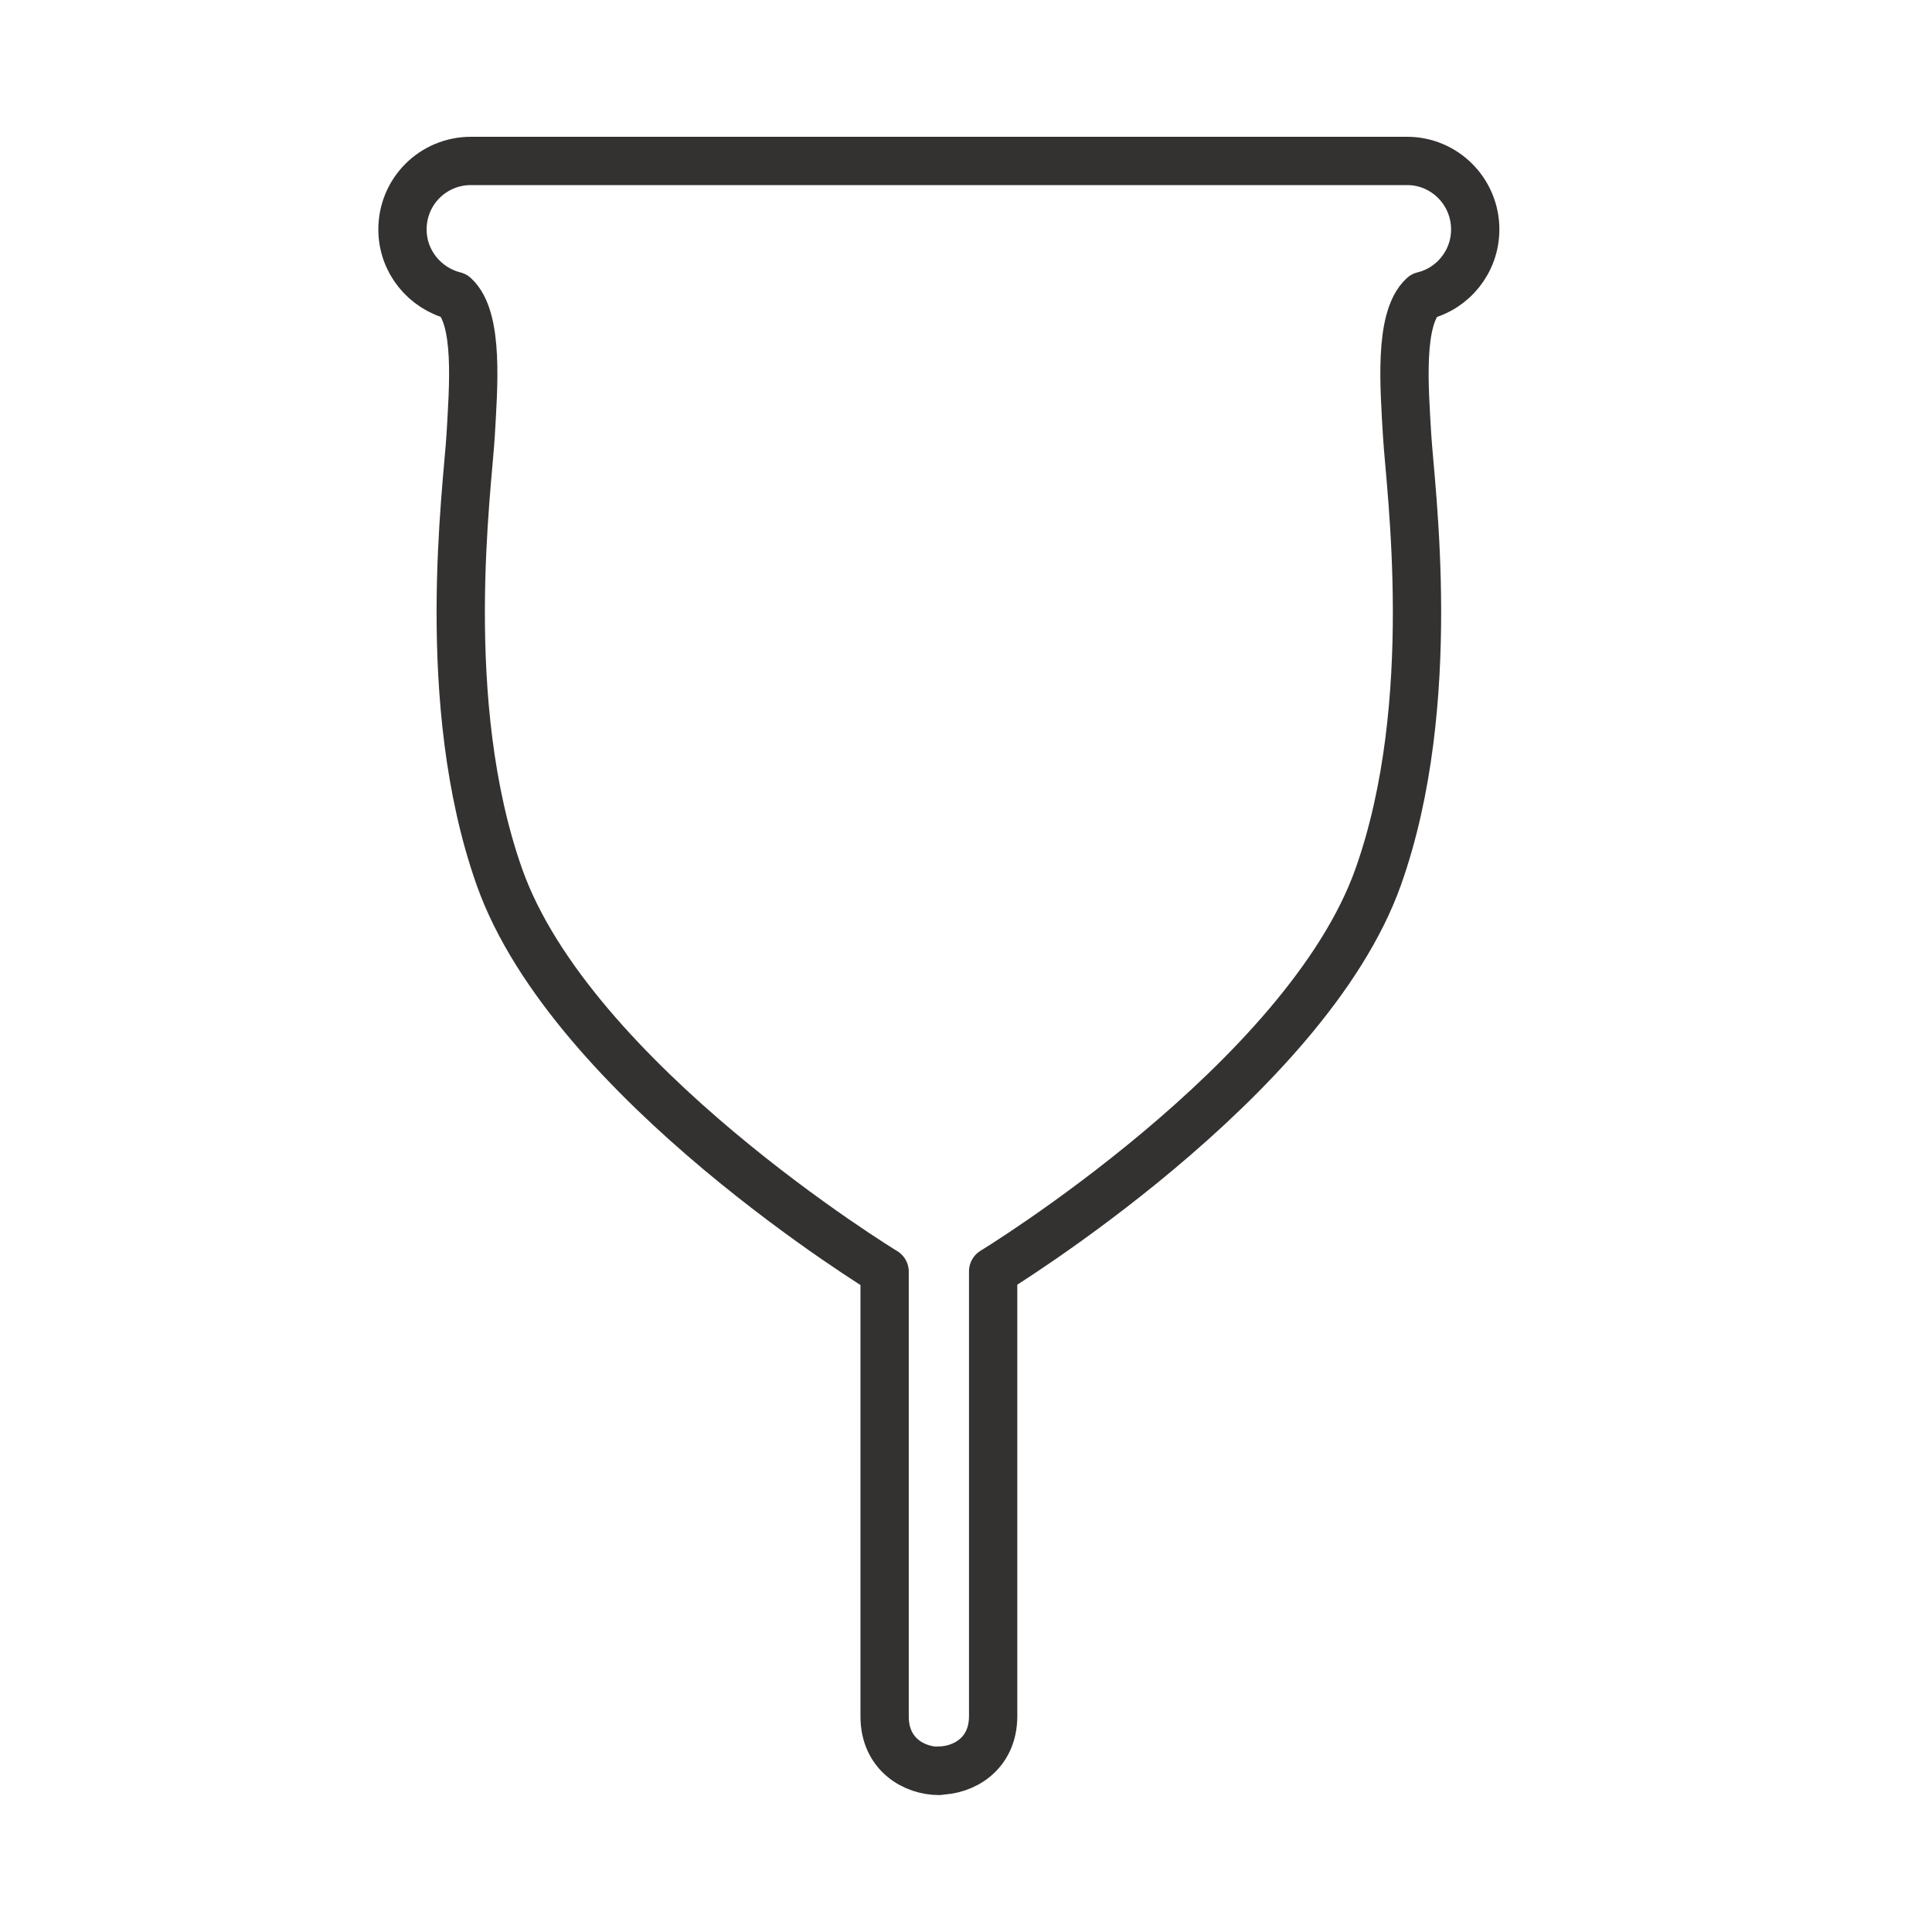
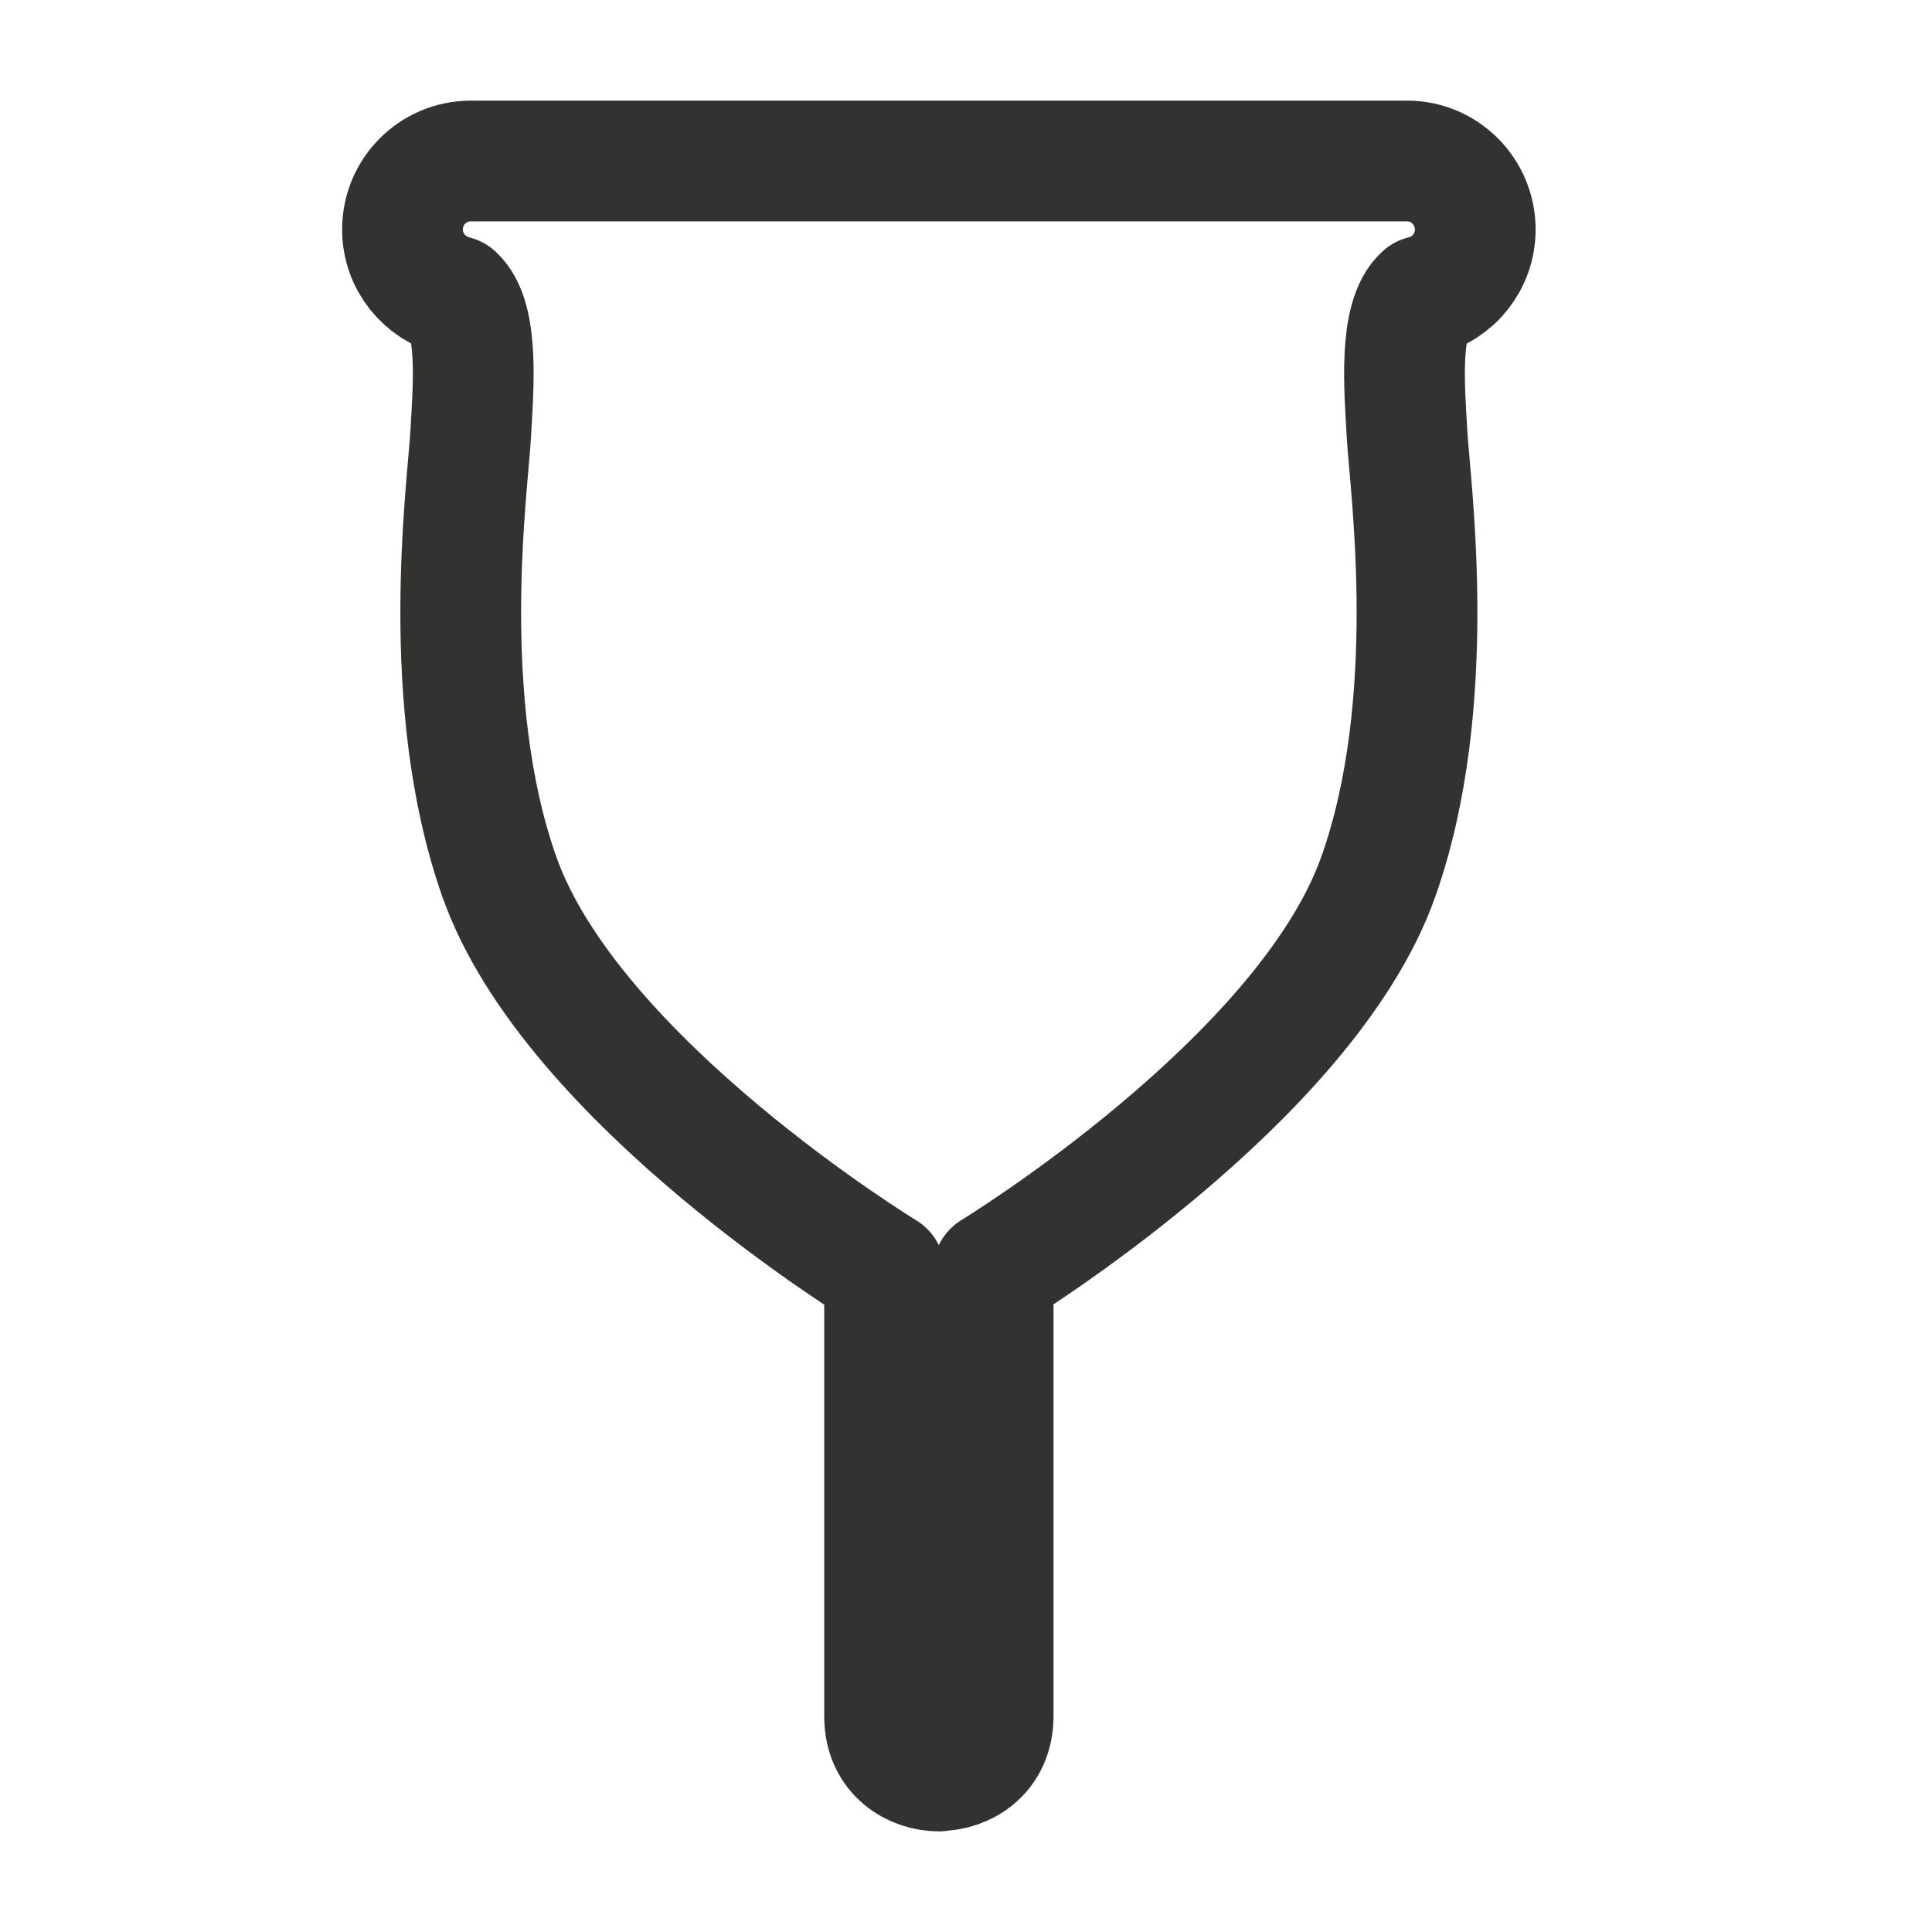
- <svg xmlns="http://www.w3.org/2000/svg" width="24" height="24" viewBox="0 0 40 40" fill="none">
-   <path d="M19.435 36.658C19.945 36.658 20.562 36.318 20.562 35.531C20.562 34.744 20.562 26.322 20.562 26.322C20.562 26.322 27.041 22.374 28.537 18.148C29.813 14.547 29.197 10.102 29.133 9.018C29.076 8.032 28.955 6.593 29.466 6.125C30.083 5.976 30.543 5.416 30.543 4.75C30.543 3.97 29.913 3.332 29.133 3.332H19.442H9.751C8.964 3.332 8.333 3.963 8.333 4.75C8.333 5.416 8.794 5.969 9.411 6.125C9.921 6.593 9.8 8.025 9.744 9.018C9.68 10.102 9.063 14.547 10.339 18.155C11.835 22.388 18.315 26.329 18.315 26.329V35.538C18.315 36.325 18.931 36.665 19.442 36.665L19.435 36.658Z" stroke="#343131" stroke-linecap="round" stroke-linejoin="round" />
+ <svg xmlns="http://www.w3.org/2000/svg" width="24" height="24" viewBox="0 0 24 24" fill="none">
+   <path d="M11.661 21.996C11.967 21.996 12.337 21.792 12.337 21.319C12.337 20.847 12.337 15.794 12.337 15.794C12.337 15.794 16.225 13.425 17.122 10.89C17.888 8.729 17.518 6.062 17.48 5.411C17.446 4.82 17.373 3.957 17.68 3.676C18.05 3.587 18.326 3.251 18.326 2.851C18.326 2.383 17.948 2 17.48 2H11.665H5.851C5.379 2 5 2.379 5 2.851C5 3.251 5.276 3.582 5.647 3.676C5.953 3.957 5.88 4.816 5.846 5.411C5.808 6.062 5.438 8.729 6.204 10.894C7.101 13.433 10.989 15.798 10.989 15.798V21.324C10.989 21.796 11.359 22 11.665 22L11.661 21.996Z" stroke="#343131" stroke-width="1.5" stroke-linecap="round" stroke-linejoin="round" />
</svg>
